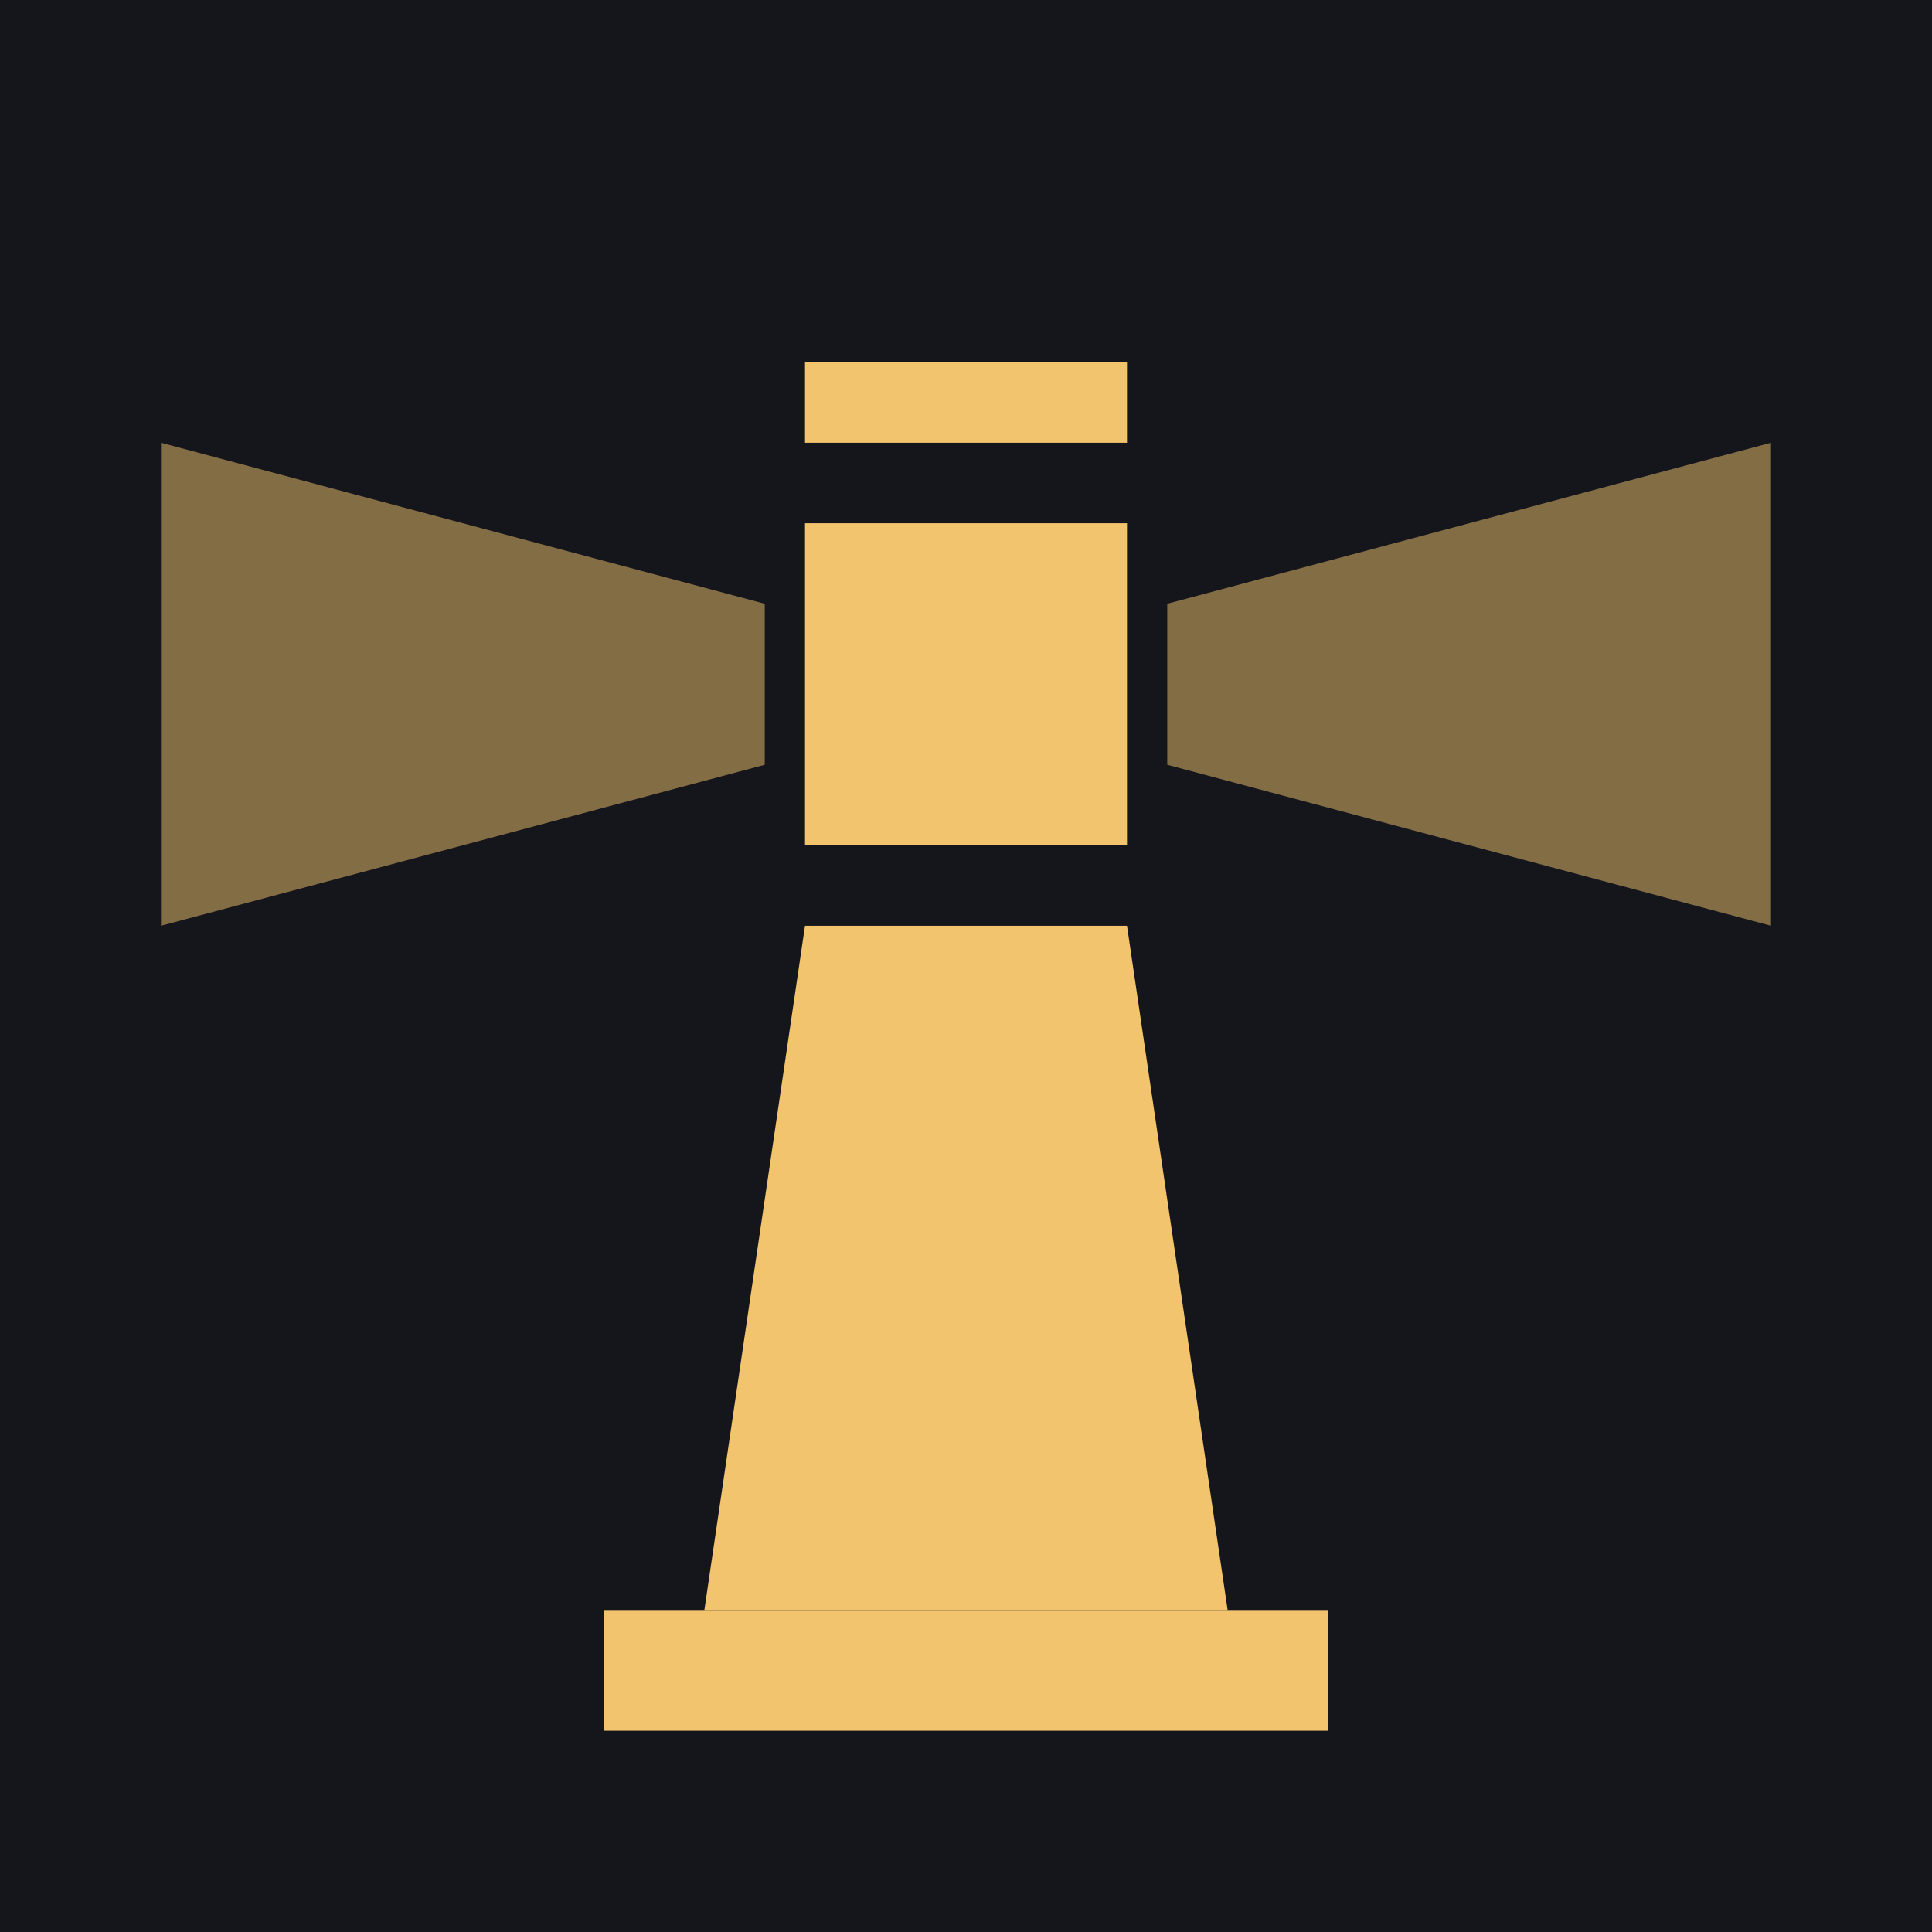
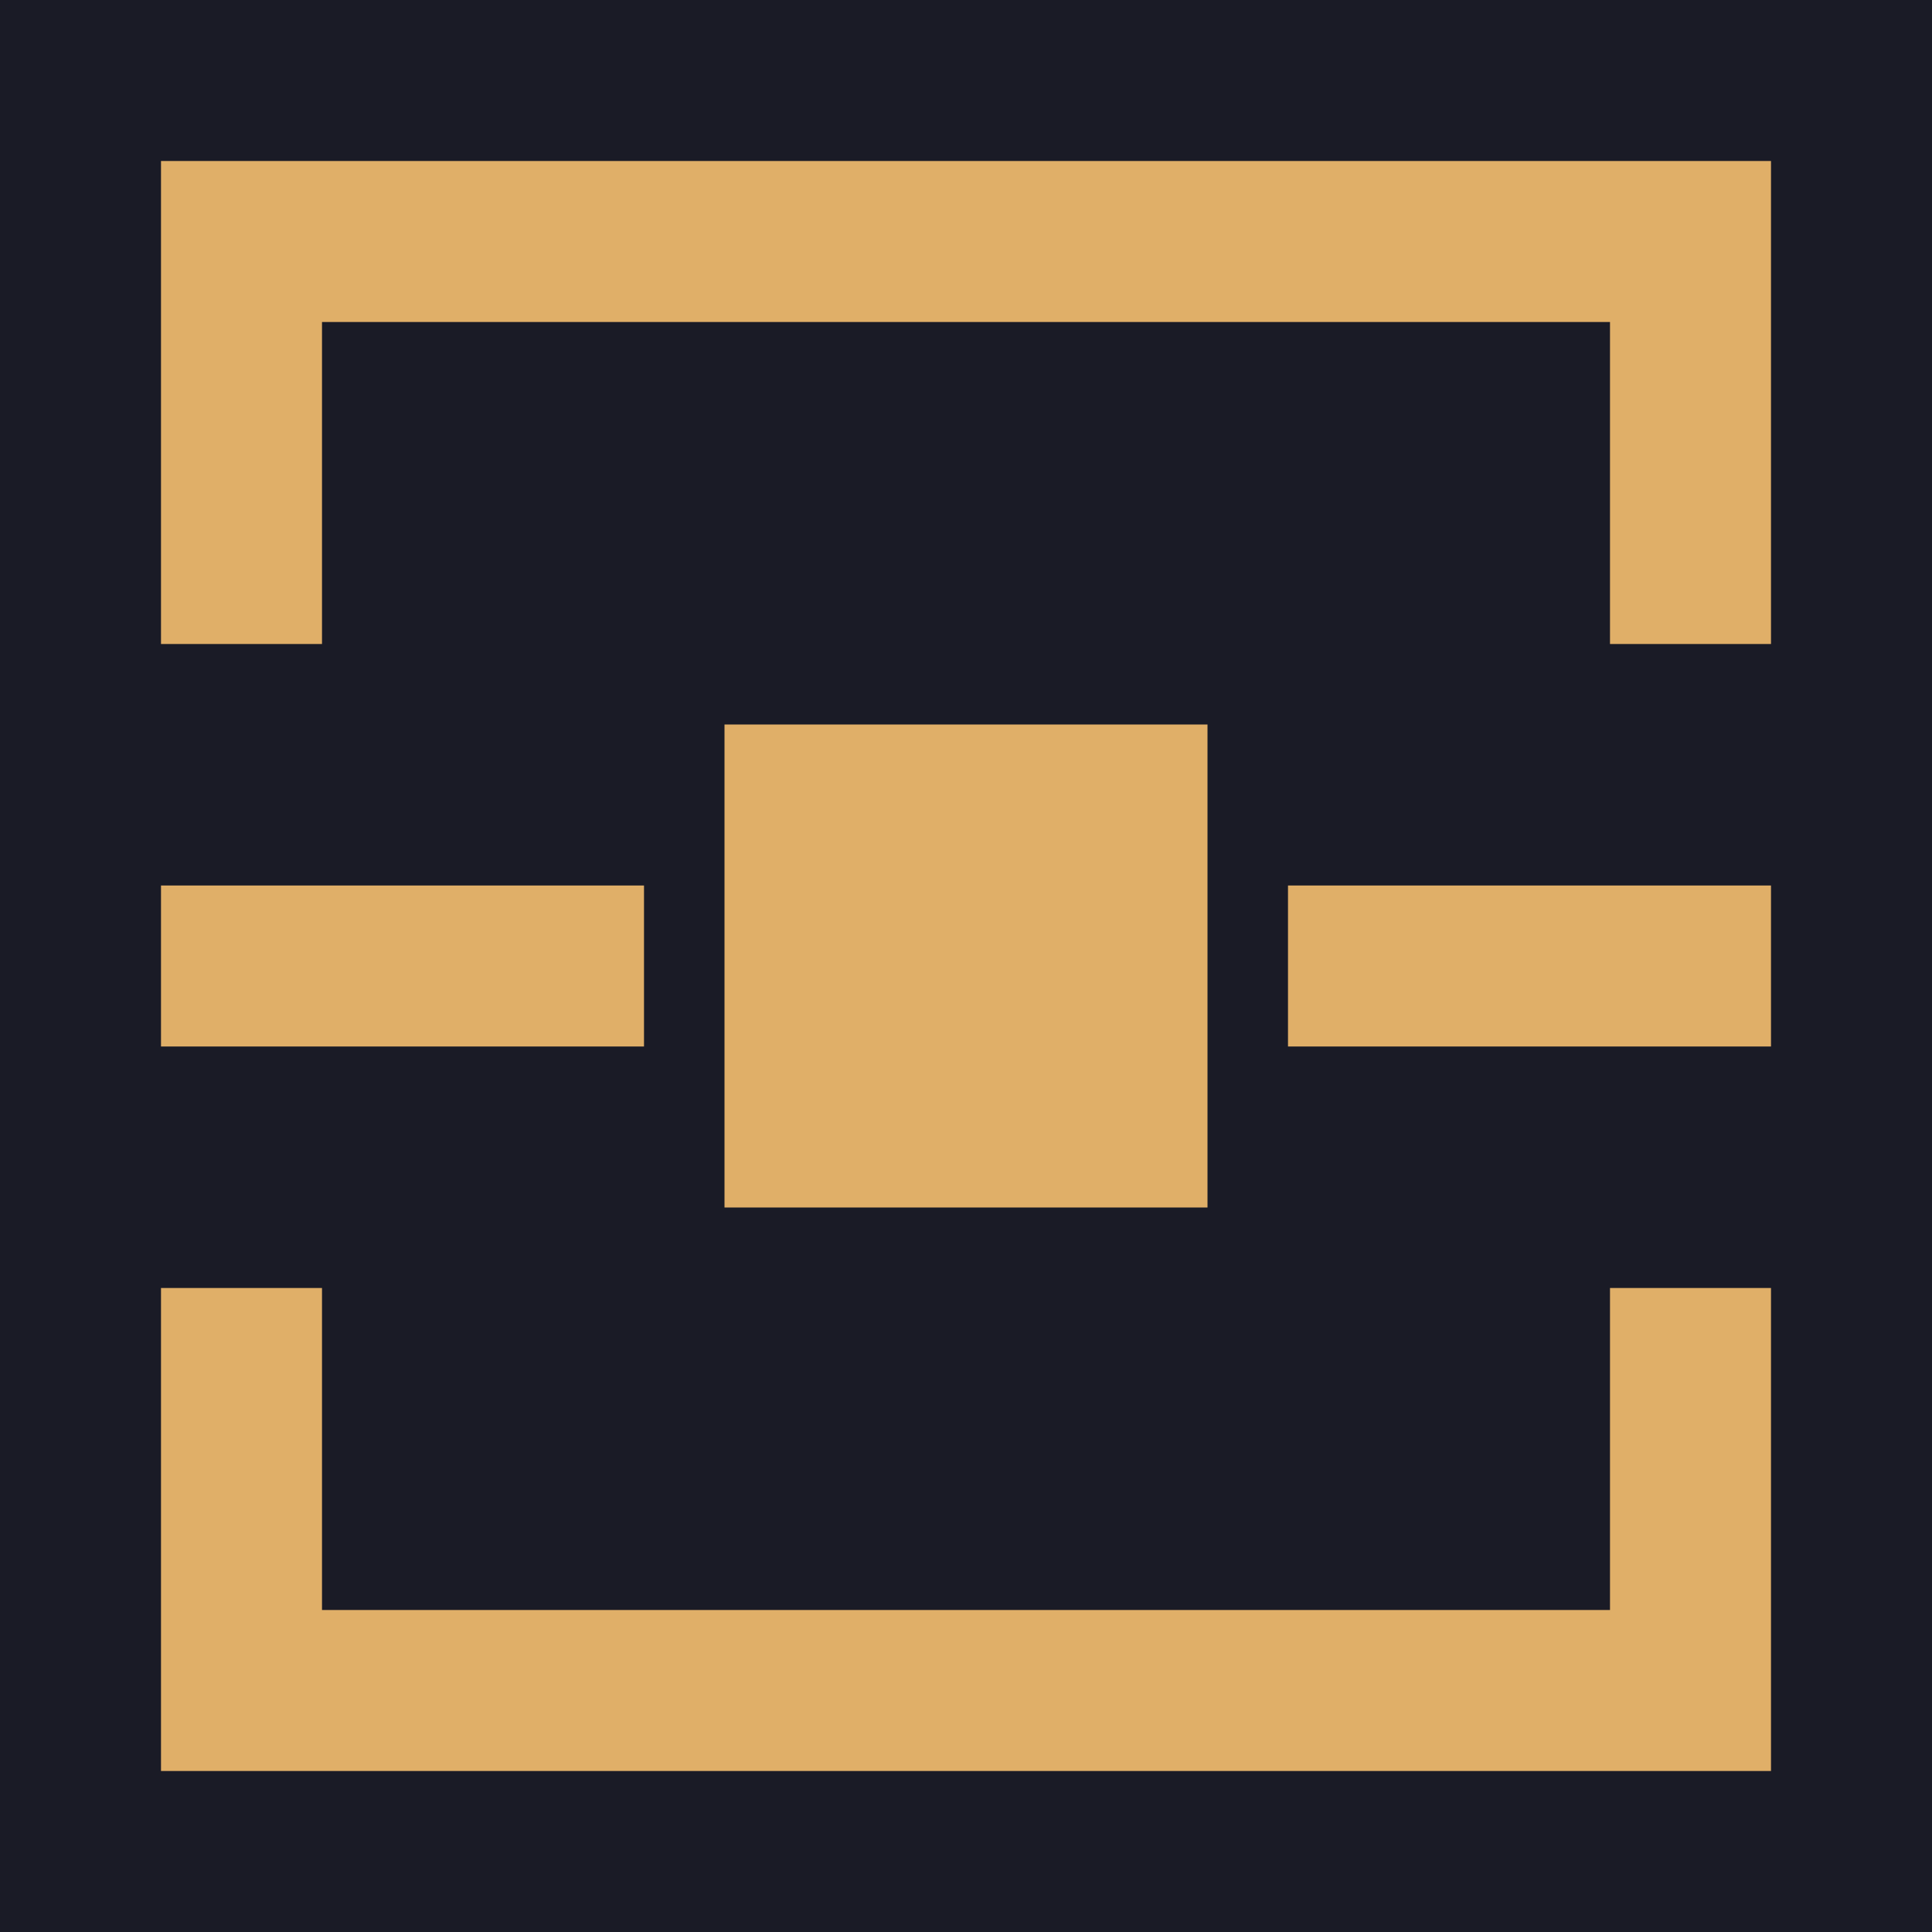
<svg xmlns="http://www.w3.org/2000/svg" width="48" height="48" viewBox="0 0 24 24">
-   <rect width="24" height="24" fill="#15161c" />
-   <g fill="#f2c46d">
-     <path d="M2 5.5 9.5 7.5v2L2 11.5z M22 5.5 14.5 7.5v2l7.5 2z" opacity=".5" />
-     <path d="M10 4.5h4v1h-4z" />
-     <path d="M10 6.5h4v4h-4z" />
-     <path d="M10 11.5h4l1.25 8.5h-6.5z" />
-     <path d="M7.5 20h9v1.5h-9z" />
+   <rect width="24" height="24" fill="#1a1b26" />
+   <g fill="none" stroke="#e0af68" stroke-width="2" stroke-linecap="square" stroke-linejoin="miter">
+     <path d="M3 7V3h18v4M3 17v4h18v-4" />
+     <path d="M10 10h4v4h-4z" fill="#e0af68" />
+     <path d="M3 12h4M17 12h4" />
  </g>
</svg>
